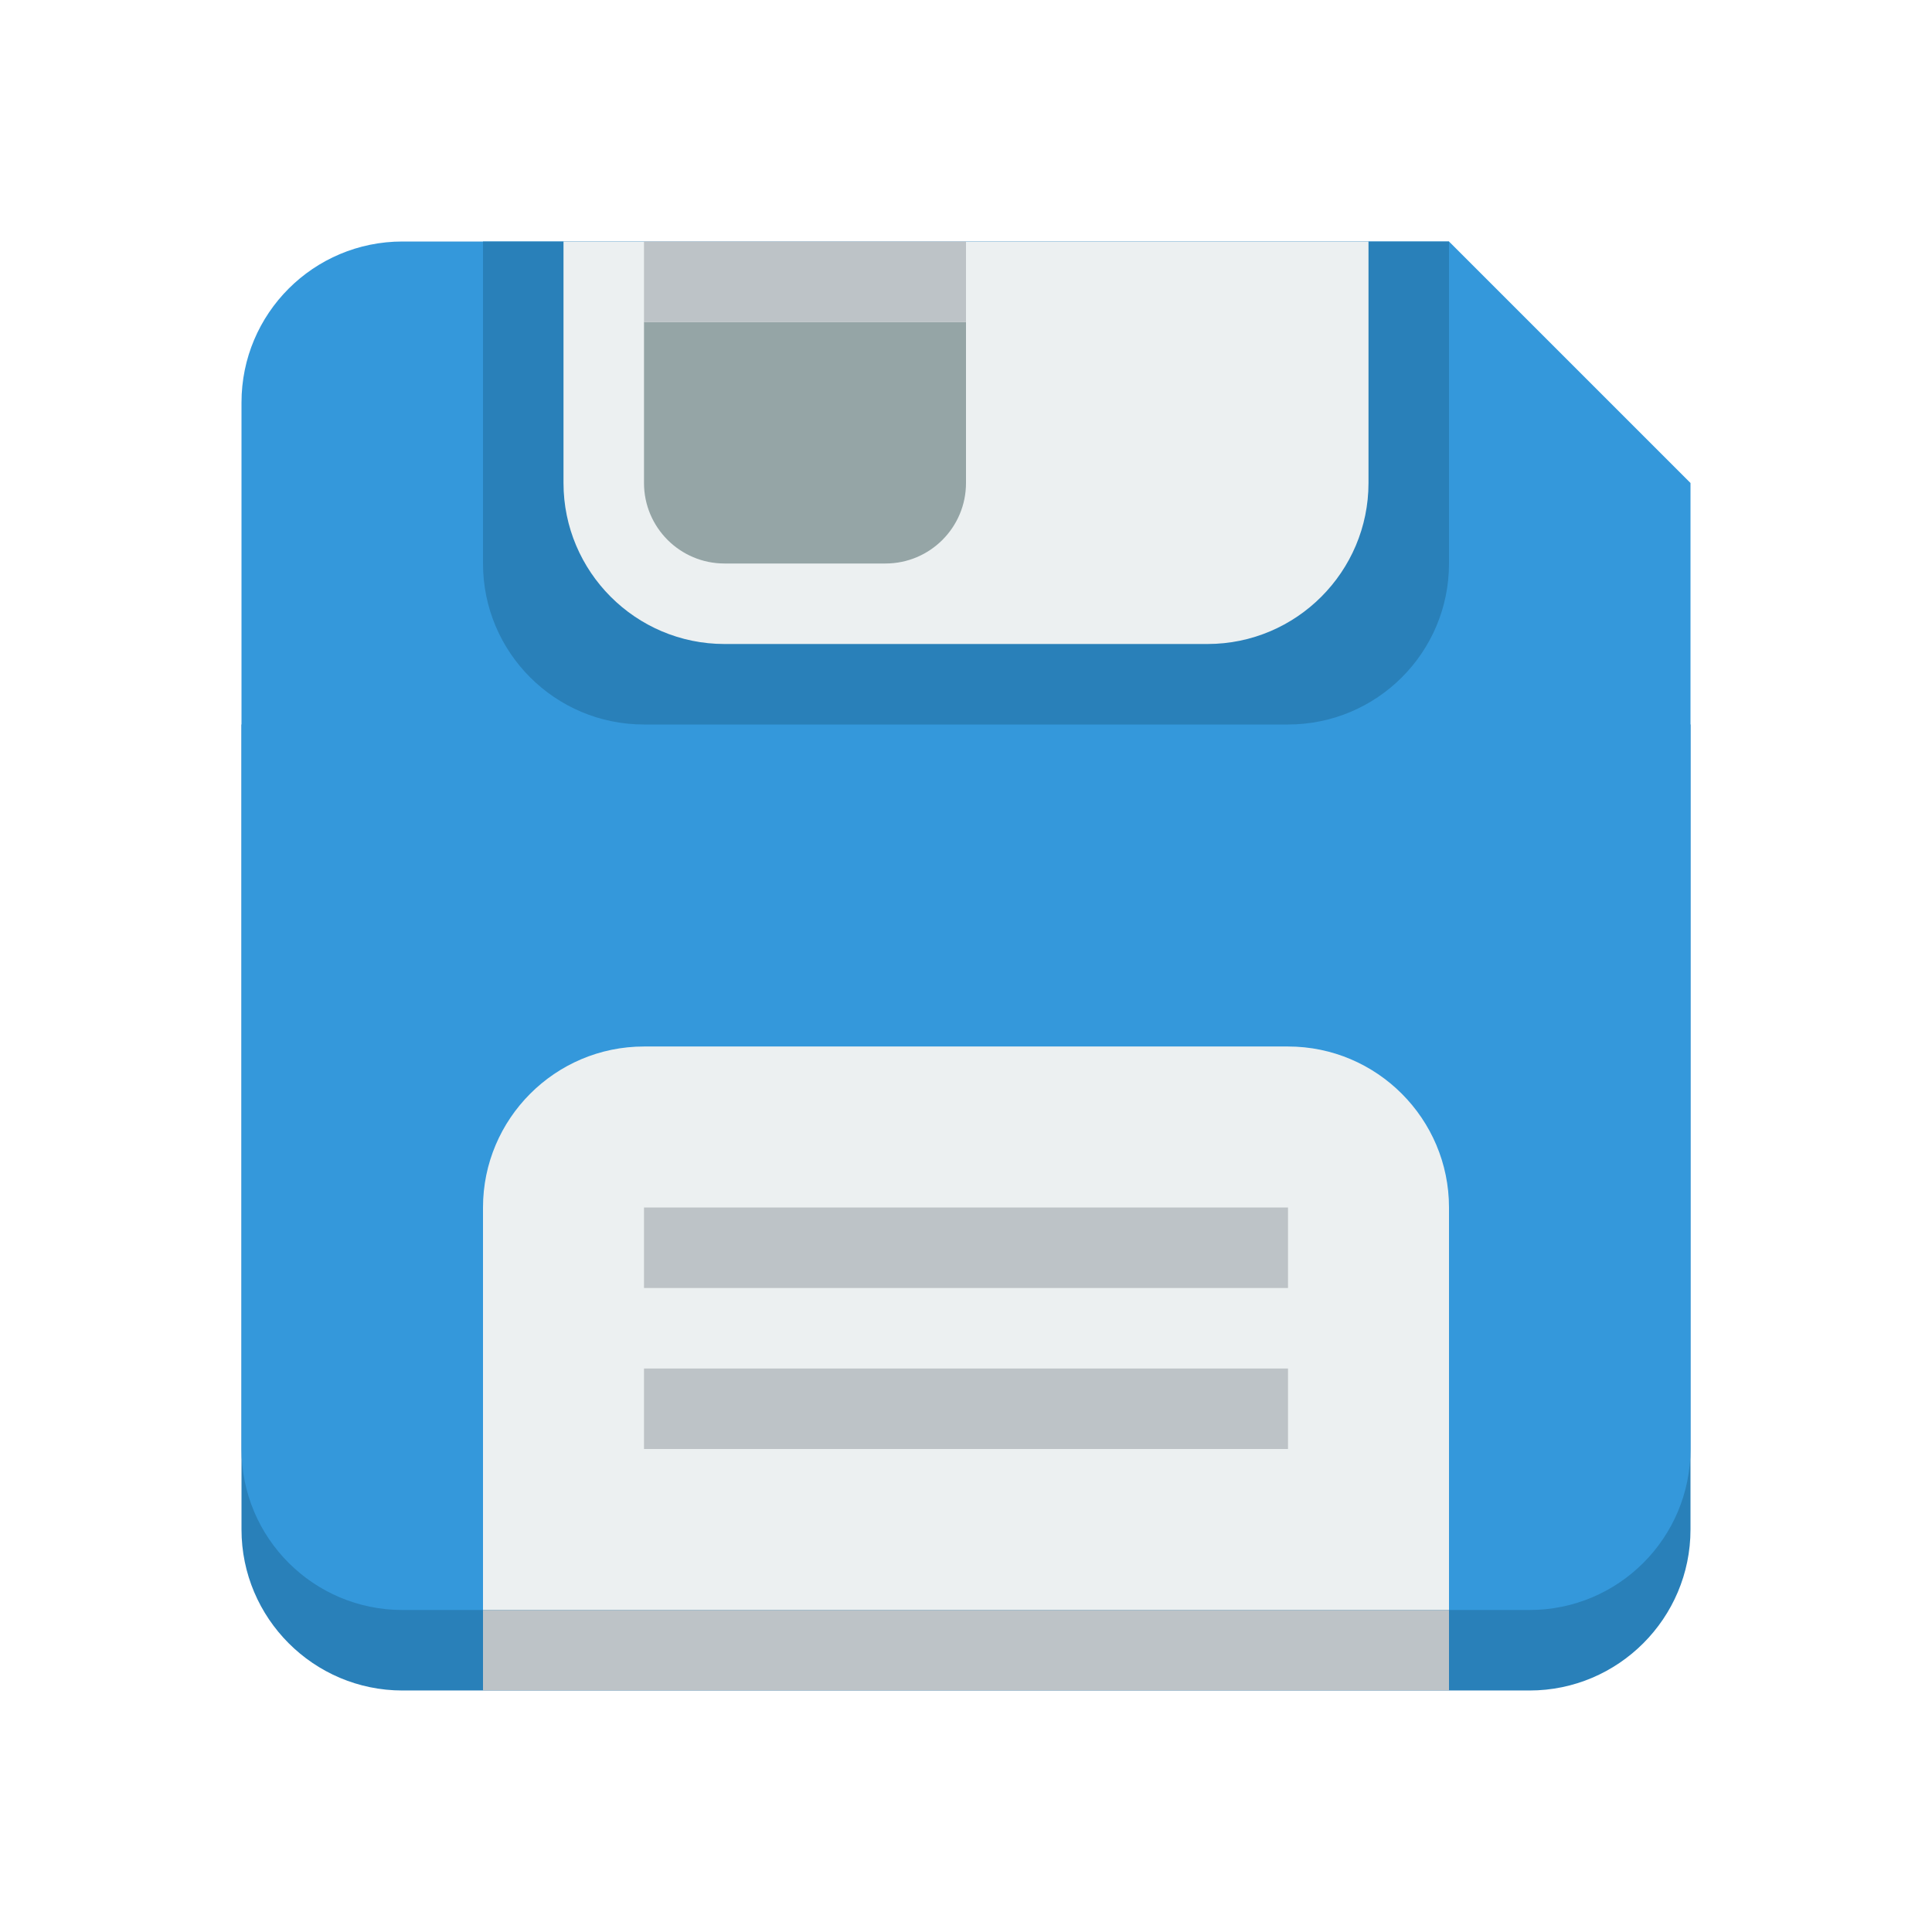
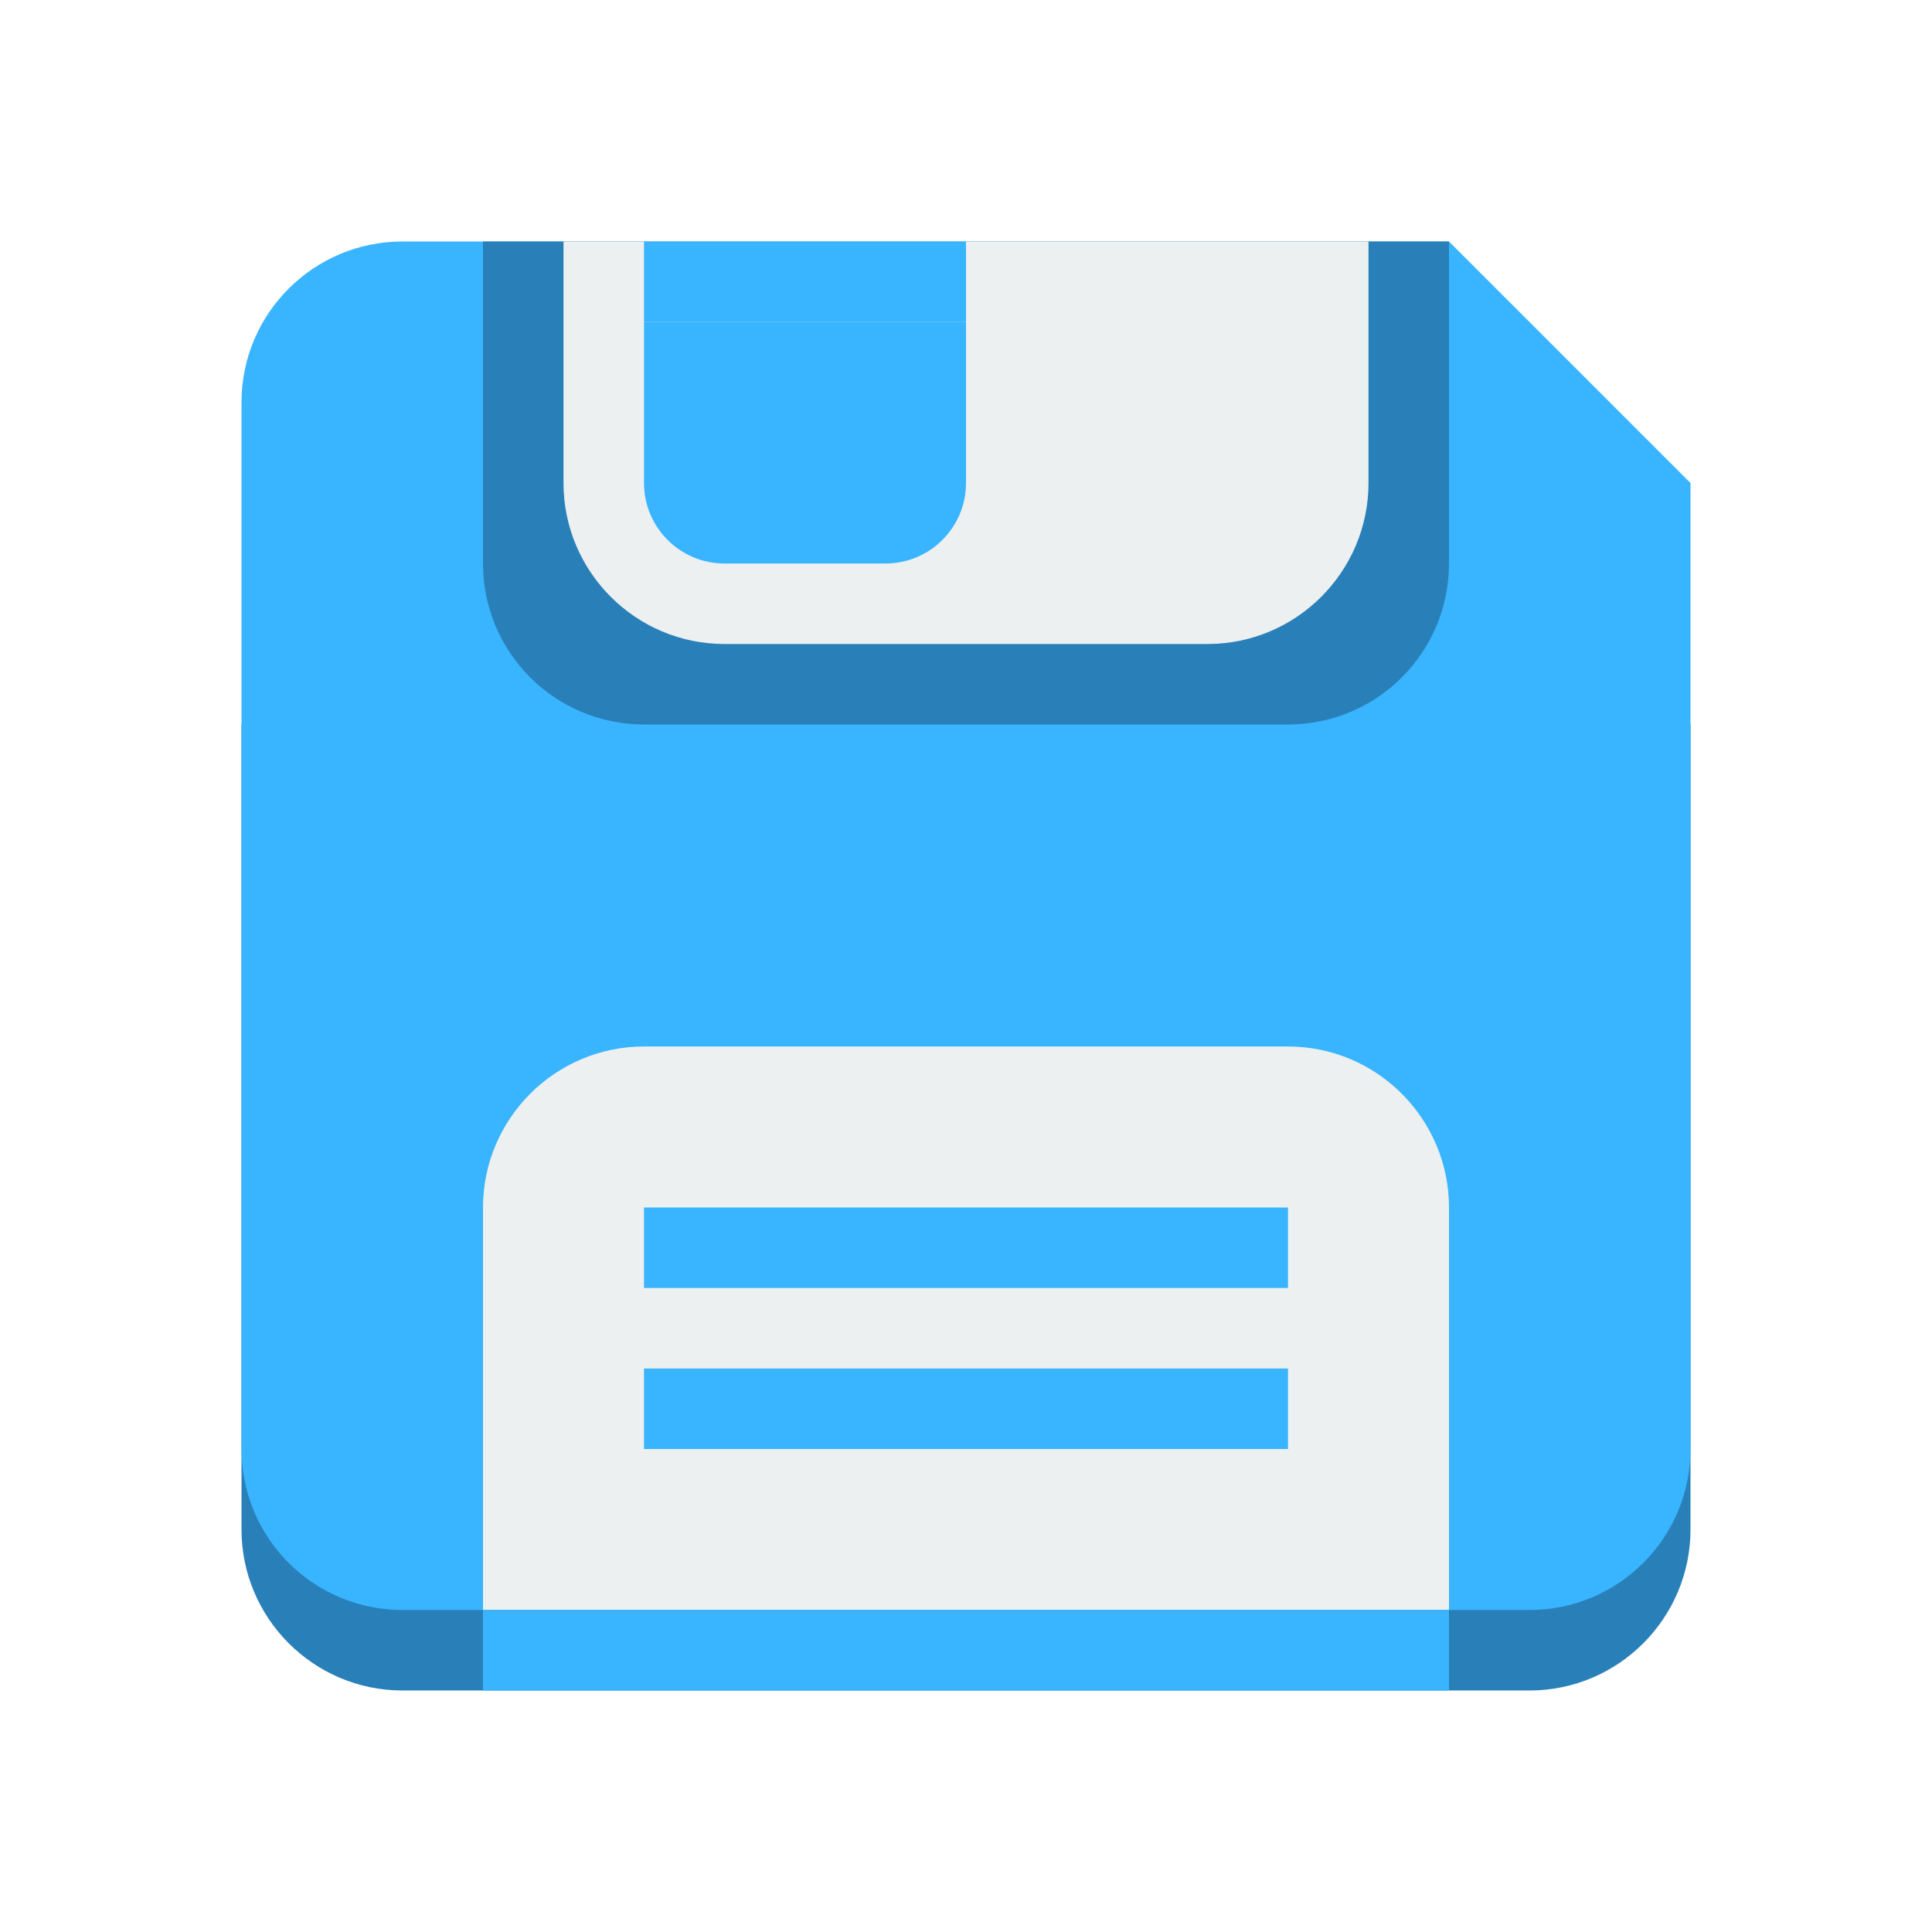
<svg xmlns="http://www.w3.org/2000/svg" height="24" version="1.1" width="24">
  <g transform="translate(0 -1028.4)">
    <path d="m3 1037.4v2 2 6c0 1.1 0.895 2 2 2h14c1.105 0 2-0.9 2-2v-6-2-2h-18z" fill="#2980b9" />
-     <path d="m5 3c-1.105 0-2 0.895-2 2v2 2 1 2 6c0 1.105 0.895 2 2 2h14c1.105 0 2-0.895 2-2v-6-2-1-2-1l-3-3h-1-2-10z" fill="#3498db" transform="translate(0 1028.4)" />
+     <path d="m5 3c-1.105 0-2 0.895-2 2v2 2 1 2 6c0 1.105 0.895 2 2 2h14c1.105 0 2-0.895 2-2v-6-2-1-2-1l-3-3h-1-2-10z" fill="#39b4ff" transform="translate(0 1028.4)" />
    <path d="m6 3v1 1 2c0 1.105 0.895 2 2 2h1 4 2 1c1.105 0 2-0.895 2-2v-1.844-0.156-1-1h-12z" fill="#2980b9" transform="translate(0 1028.4)" />
    <path d="m8 1041.4c-1.105 0-2 0.9-2 2v1.8 3.2h12v-3.2-1.8c0-1.1-0.895-2-2-2h-3-5z" fill="#ecf0f1" />
-     <rect fill="#bdc3c7" height="1" width="12" x="6" y="1048.4" />
+     <rect fill="#39b4ff" height="1" width="12" x="6" y="1048.4" />
    <path d="m7 1031.4v1 2c0 1.1 0.895 2 2 2h1 4 1c1.105 0 2-0.9 2-2v-1.9-0.1-1h-10z" fill="#ecf0f1" />
-     <path d="m8 4v2c0 0.552 0.448 1 1 1h1 1c0.552 0 1-0.448 1-1v-2h-2-2z" fill="#95a5a6" transform="translate(0 1028.4)" />
-     <g fill="#bdc3c7">
+     <path d="m8 4v2c0 0.552 0.448 1 1 1h1 1c0.552 0 1-0.448 1-1v-2h-2-2z" fill="#39b4ff" transform="translate(0 1028.4)" />
+     <g fill="#39b4ff">
      <rect height="1" transform="translate(0 1028.4)" width="8" x="8" y="15" />
      <rect height="1" width="8" x="8" y="1045.4" />
      <rect height="1" width="4" x="8" y="1031.4" />
    </g>
  </g>
</svg>
